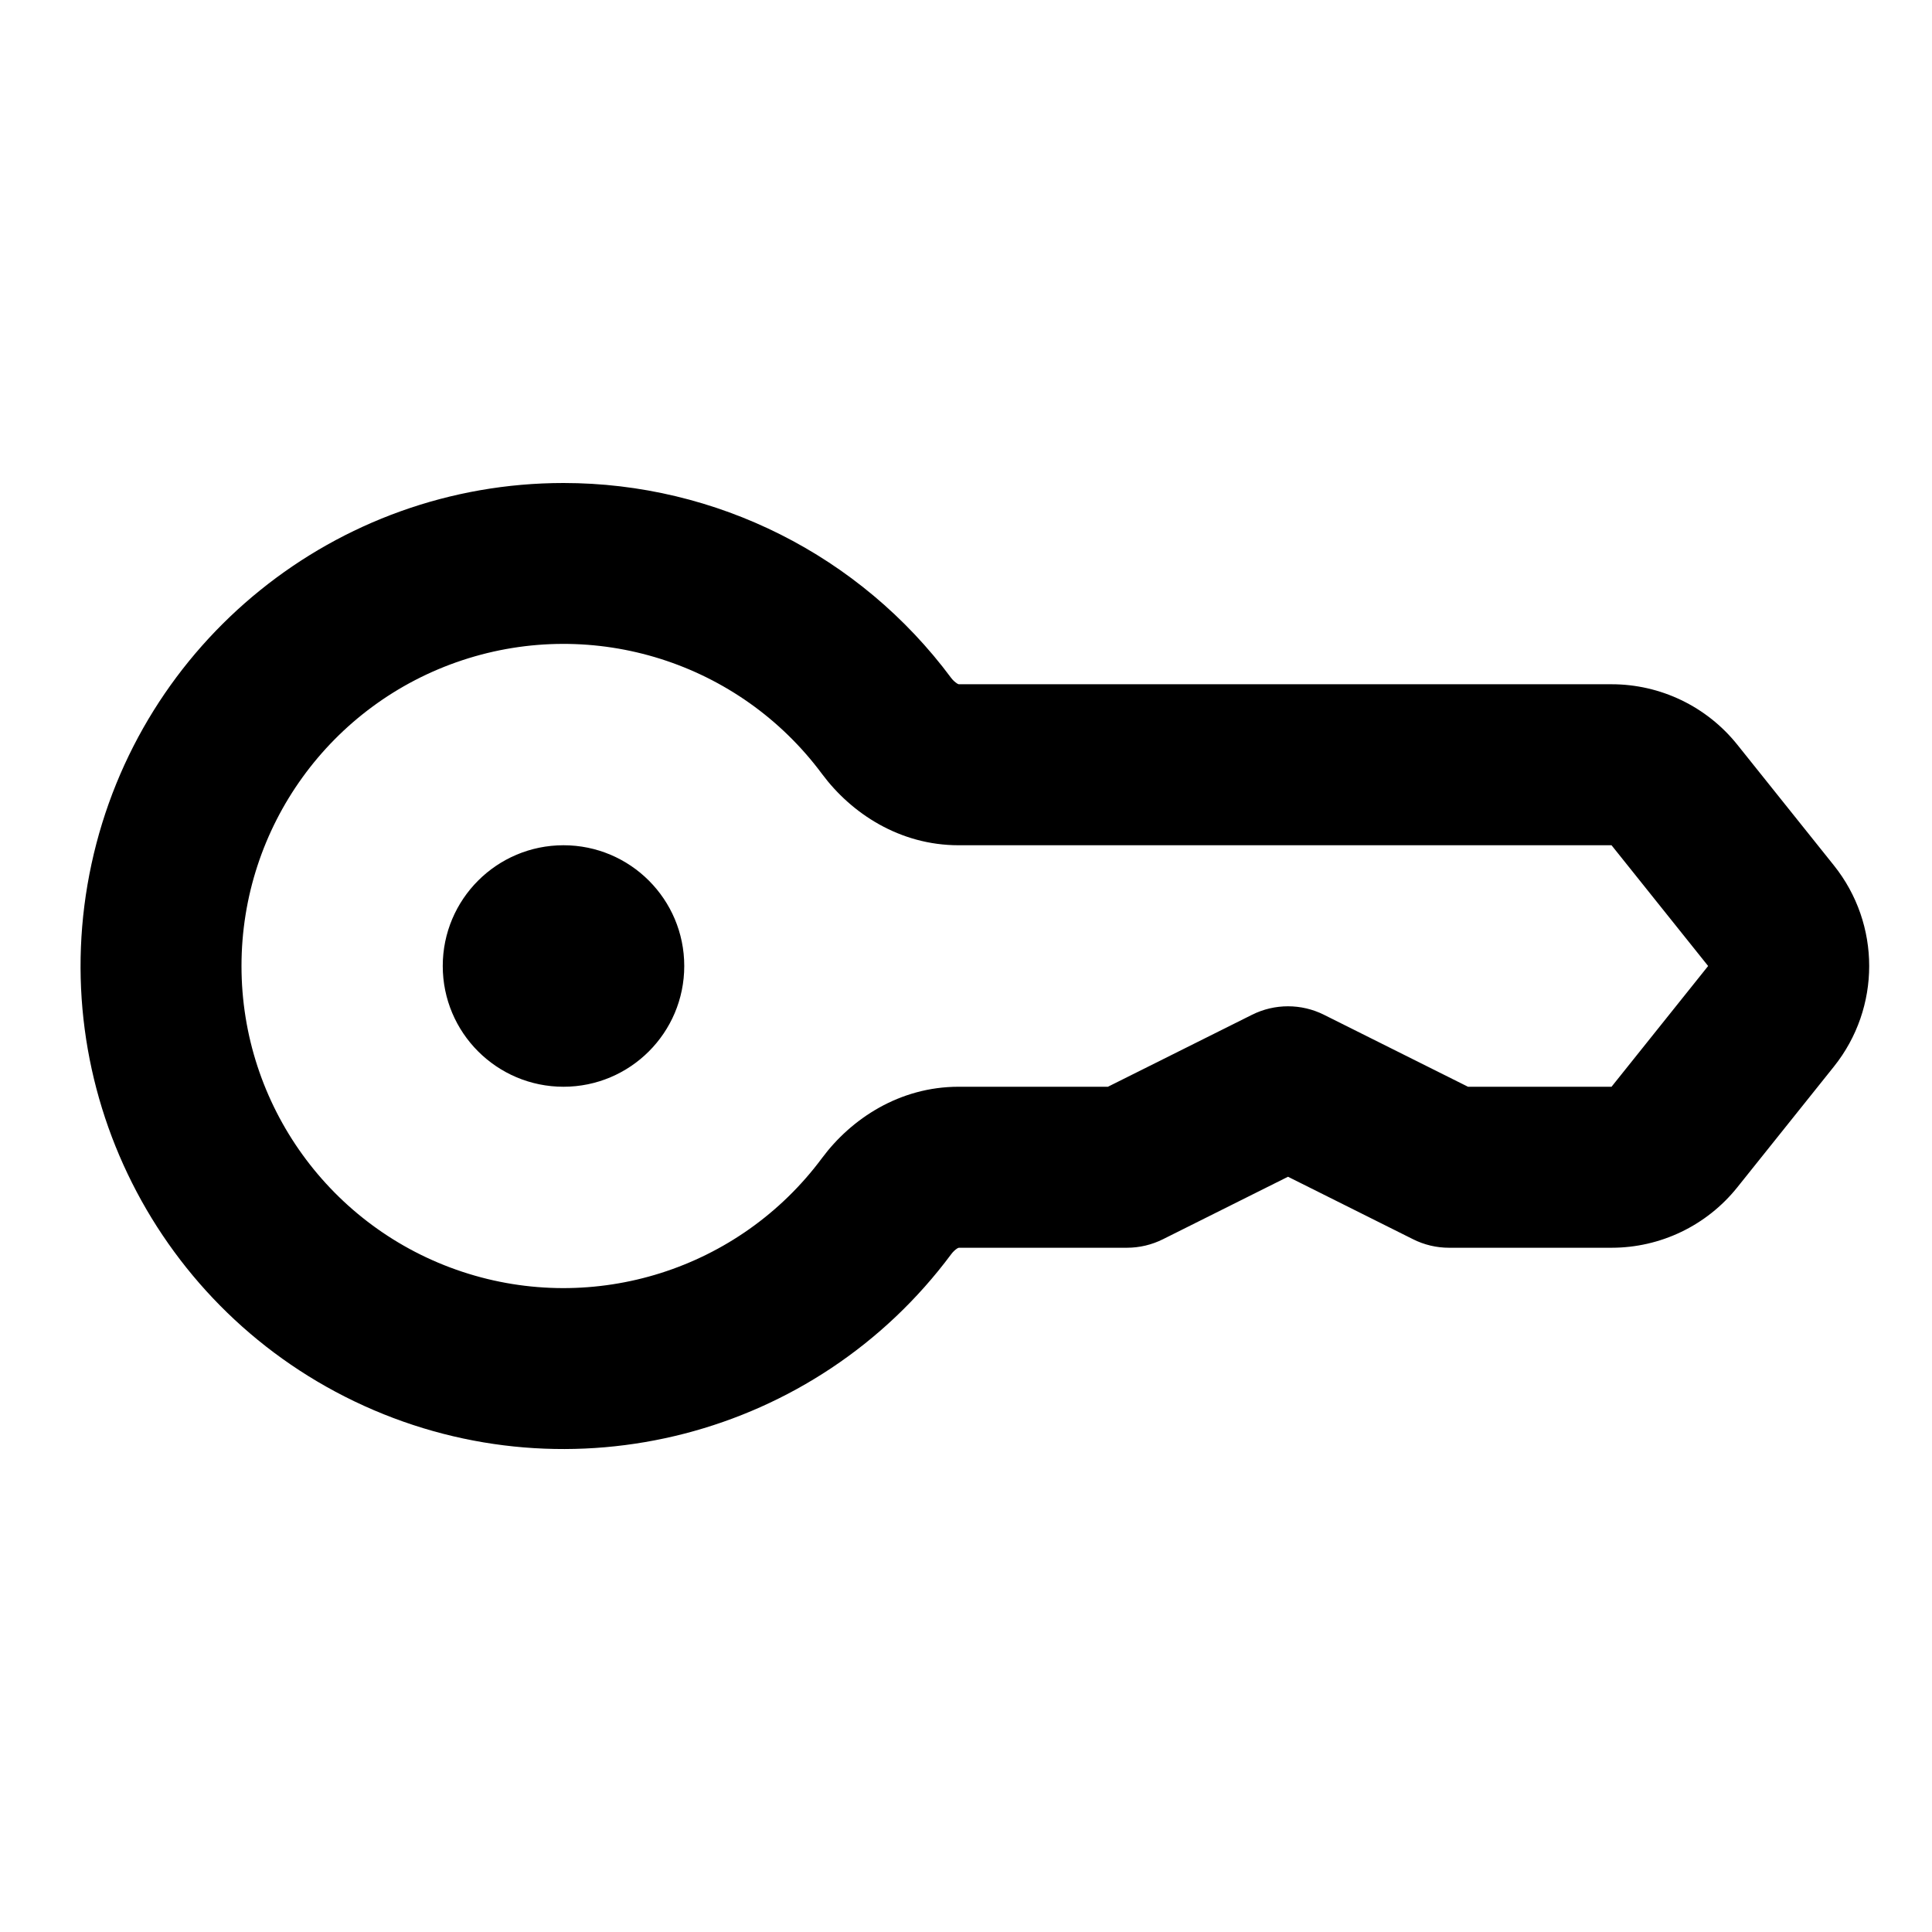
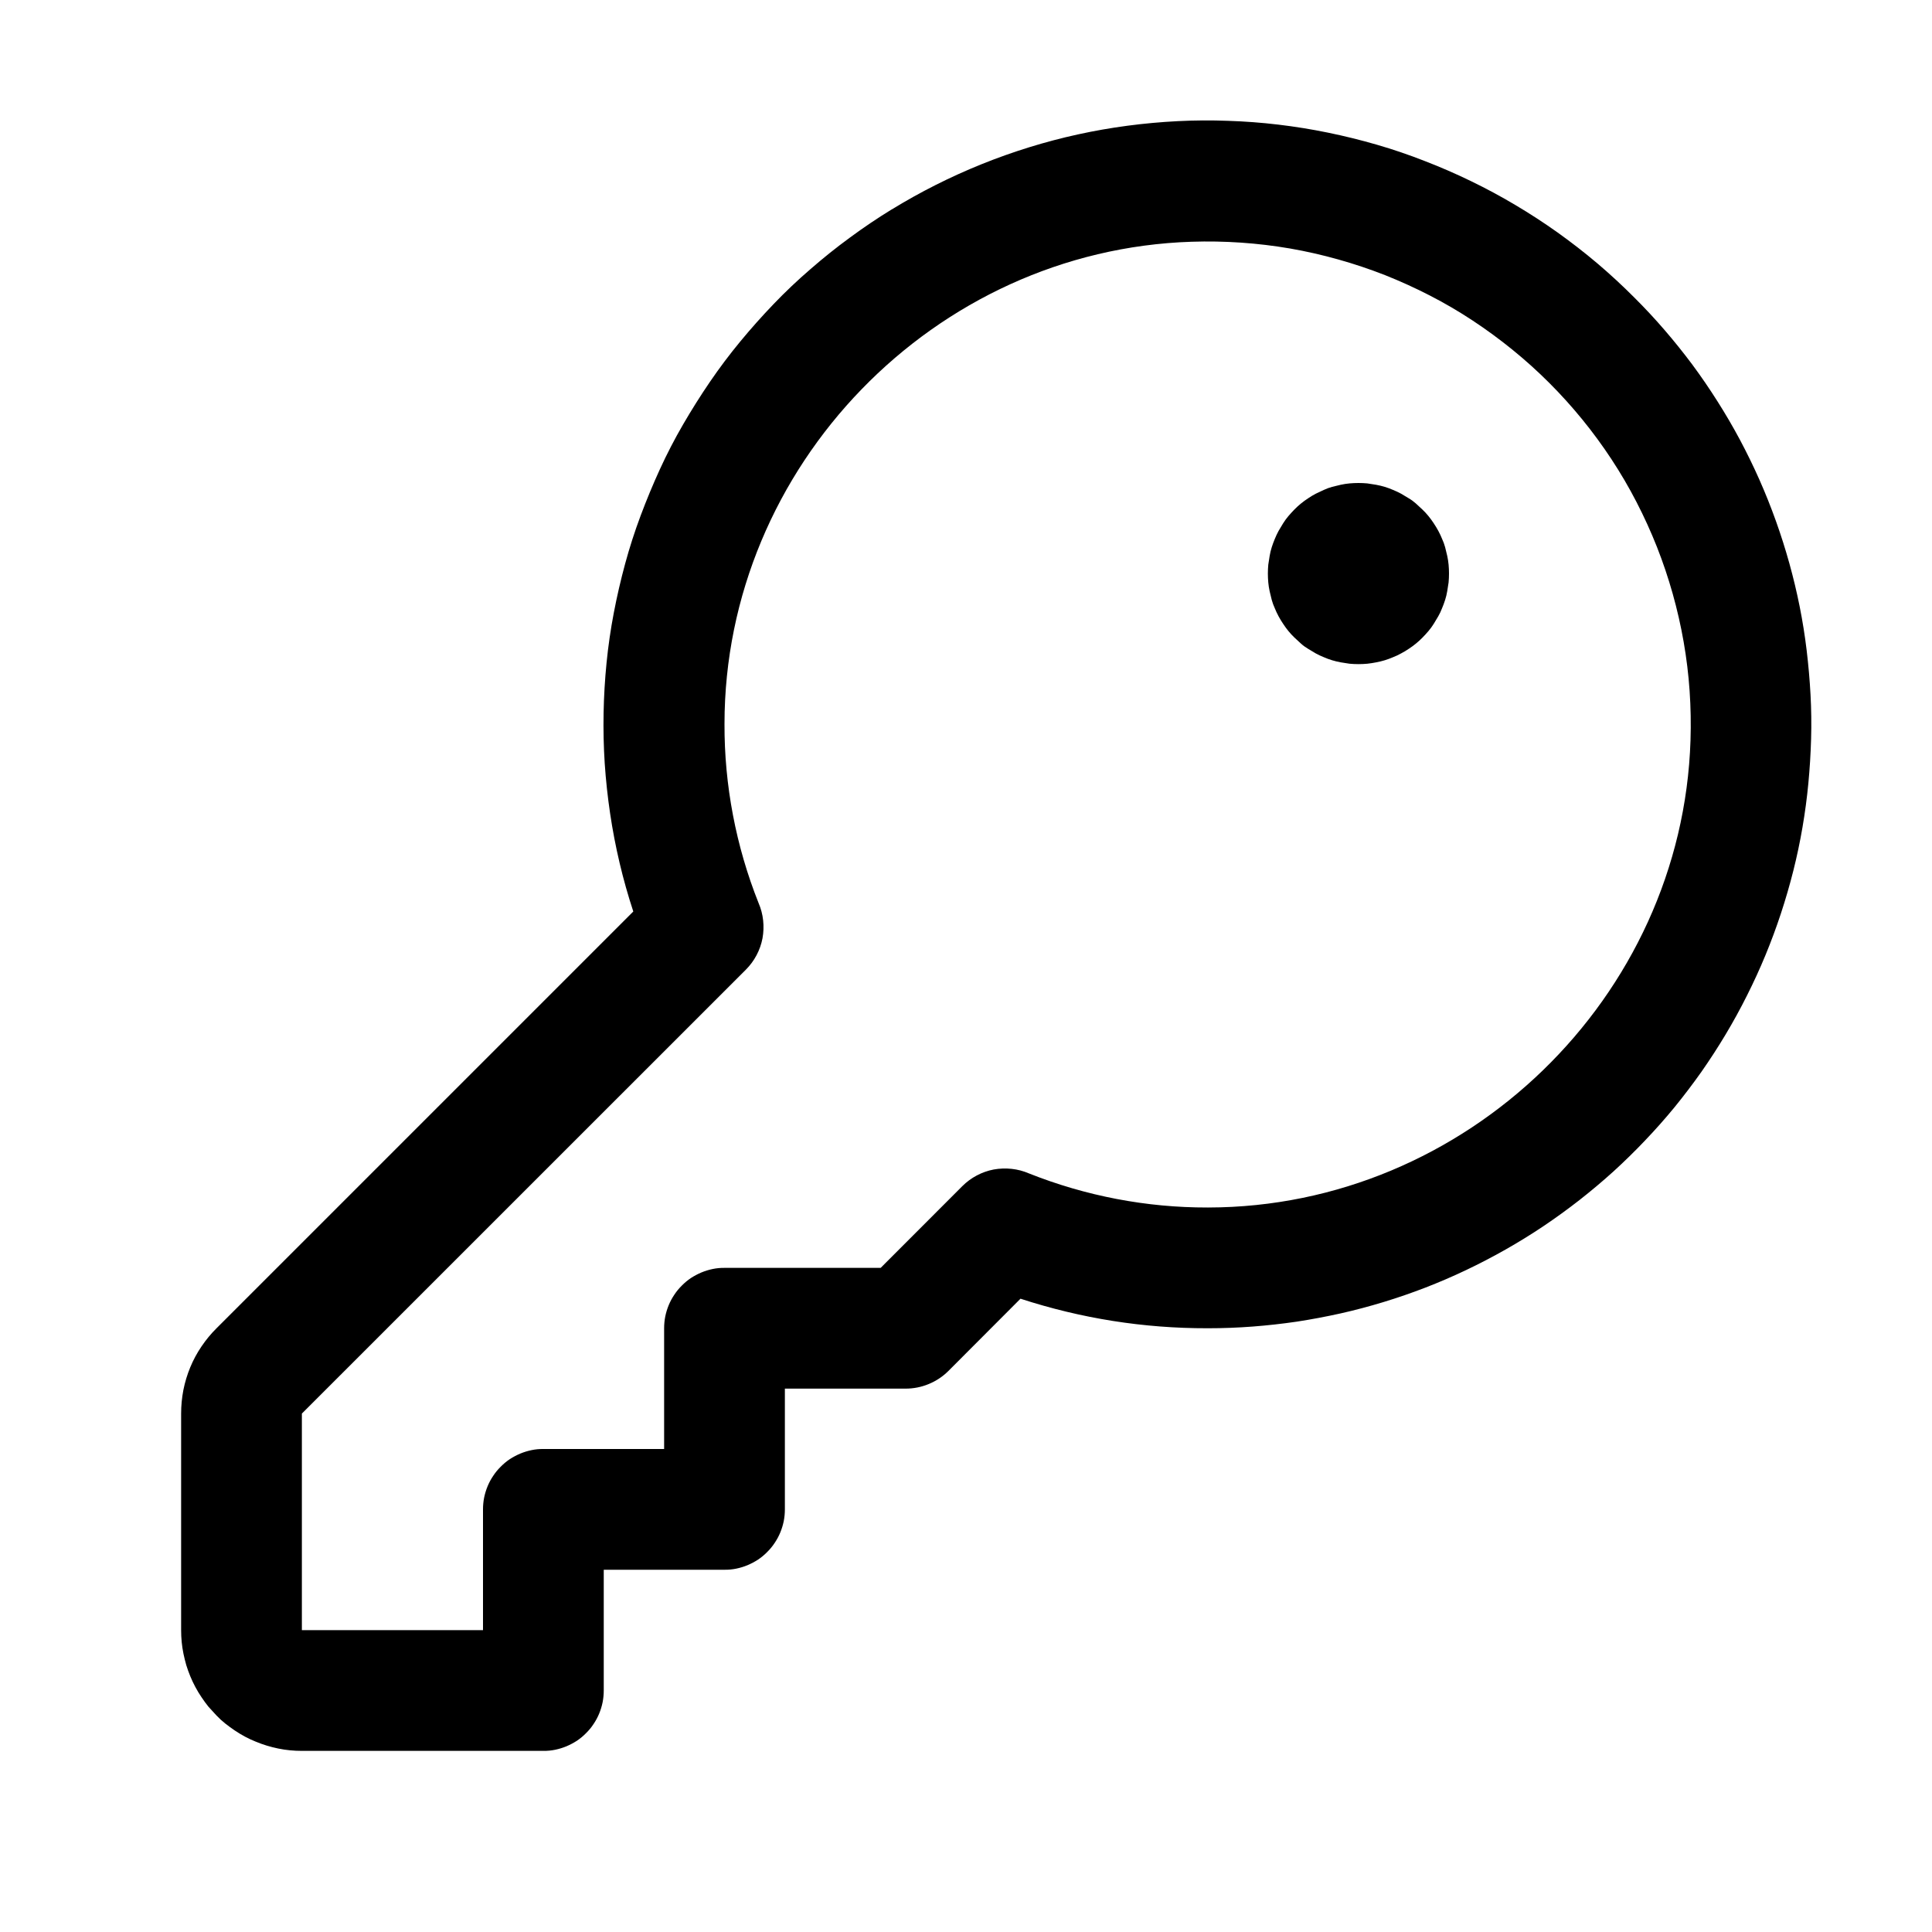
<svg xmlns="http://www.w3.org/2000/svg" fill="none" viewBox="0 0 24 24">
-   <path fill="#000" fill-rule="evenodd" d="M3 12a4 4 0 0 1 7.212-2.385c.363.488.963.885 1.696.885h8.111l1.2 1.5-1.2 1.5h-1.783l-1.789-.894a1 1 0 0 0-.894 0l-1.79.894h-1.855c-.733 0-1.333.397-1.696.885A4 4 0 0 1 3 12Zm4-6a6 6 0 1 0 4.817 9.579.3.3 0 0 1 .076-.072l.017-.007H14a1 1 0 0 0 .447-.106L16 14.618l1.553.776c.139.07.292.106.447.106h2.02a2 2 0 0 0 1.561-.75l1.2-1.5a2 2 0 0 0 0-2.5l-1.2-1.5a2 2 0 0 0-1.562-.75h-8.11l-.016-.007a.3.3 0 0 1-.077-.071A6 6 0 0 0 7 6Zm0 7.5a1.5 1.5 0 1 0 0-3 1.5 1.5 0 0 0 0 3Z" clip-rule="evenodd" />
+   <path fill="#000" fill-rule="evenodd" d="M11.076 2.603q.267-.164.547-.305t.57-.258.59-.21.606-.16.616-.108.624-.057.626-.004q.313.01.624.047.312.037.619.1t.607.15.593.202q.293.113.575.25.281.136.55.296.27.16.526.342.255.182.494.384.239.203.46.425.196.195.376.404t.345.43q.164.222.312.456.148.233.278.476.13.244.242.496.112.253.205.513t.167.526.128.536.087.545.048.55.007.552-.034.55-.073.547-.114.54-.154.53-.192.518-.23.502q-.123.246-.265.483t-.3.463q-.16.226-.334.44-.175.213-.366.413-.19.2-.394.386-.205.185-.422.355-.218.17-.447.324-.23.154-.47.29t-.49.255-.506.218-.522.18-.533.141q-.27.06-.543.102-.273.04-.548.061t-.552.021H15q-1.19.002-2.323-.367l-.896.898q-.106.105-.244.162t-.287.057h-1.5v1.5q0 .074-.014.146-.015.073-.043.141t-.07.13q-.04.061-.093.113-.052.053-.113.094-.062.04-.13.069-.068.028-.14.043T9 19.5H7.5V21q0 .074-.014.146-.015.073-.043.141t-.07.13q-.04.061-.093.113-.052.053-.113.094-.062.04-.13.069-.068.028-.14.043t-.147.014h-3q-.074 0-.147-.007t-.146-.022-.142-.036-.139-.05q-.068-.027-.133-.062t-.126-.076-.119-.087-.109-.1-.099-.108q-.046-.057-.087-.119-.041-.06-.076-.126-.035-.065-.063-.133t-.05-.139q-.02-.07-.035-.142-.015-.073-.022-.146t-.007-.147v-2.69q0-.147.028-.293.029-.145.085-.281t.14-.26.187-.226l5.177-5.177q-.098-.298-.17-.603t-.118-.615-.067-.622q-.02-.313-.014-.626t.037-.625.09-.62.141-.61.192-.596.24-.578.288-.556.334-.53.376-.5.417-.468.454-.43q.237-.207.49-.392.252-.186.519-.35ZM15.01 15c3.2-.004 5.888-2.607 5.99-5.803q.01-.307-.011-.614-.021-.306-.074-.609t-.136-.598-.196-.582q-.113-.285-.254-.558t-.31-.53-.363-.495-.411-.455-.456-.411-.495-.363-.53-.31q-.272-.14-.558-.254-.286-.112-.582-.195-.295-.083-.598-.136-.303-.052-.61-.073-.306-.021-.613-.011C11.607 3.105 9 5.792 9 8.993q-.002.57.105 1.132t.318 1.092q.045.104.057.216t-.008.223q-.021.11-.074.21t-.133.18L3.75 17.56v2.69H6v-1.5q0-.074.014-.146.015-.073.043-.141t.07-.13q.04-.061.093-.113.052-.053.113-.094.062-.04.13-.069.068-.028.14-.043T6.75 18h1.5v-1.5q0-.074.014-.146.015-.073.043-.141t.07-.13q.04-.061.093-.113.052-.053.113-.094.062-.04.13-.069.068-.028.14-.043T9 15.75h1.94l1.014-1.015q.08-.08.18-.133t.21-.074q.111-.02.223-.008t.216.057q.529.21 1.088.317.56.107 1.129.106h.01Zm1.865-6.75q.055 0 .11-.005.055-.006.11-.017.054-.01.107-.026.052-.016.103-.038.052-.02.1-.047.05-.026.095-.057.046-.03.089-.065t.082-.075.074-.081.065-.089.057-.095.047-.1q.021-.05.038-.103t.026-.108.017-.109Q18 7.18 18 7.125t-.005-.11-.017-.11-.026-.107-.038-.104q-.02-.05-.047-.1-.026-.048-.057-.094-.03-.046-.065-.089t-.075-.081-.081-.075-.089-.065-.095-.057q-.048-.026-.1-.047-.05-.022-.103-.038t-.108-.026-.109-.017Q16.93 6 16.875 6t-.11.005-.11.017-.107.026-.103.038-.1.047q-.05.026-.095.057-.046.03-.089.065t-.082.075-.074.081-.065.089-.057.095q-.026.048-.047.1-.021.05-.038.103t-.026.108-.017.109q-.005.055-.005.11t.005.11.017.11.026.107.038.104q.02.05.047.1.026.048.057.094.03.046.065.089t.075.081.081.075.089.065.095.057q.048.026.1.047.05.022.103.038t.108.026.109.017q.055.005.11.005Z" clip-rule="evenodd" />
</svg>
